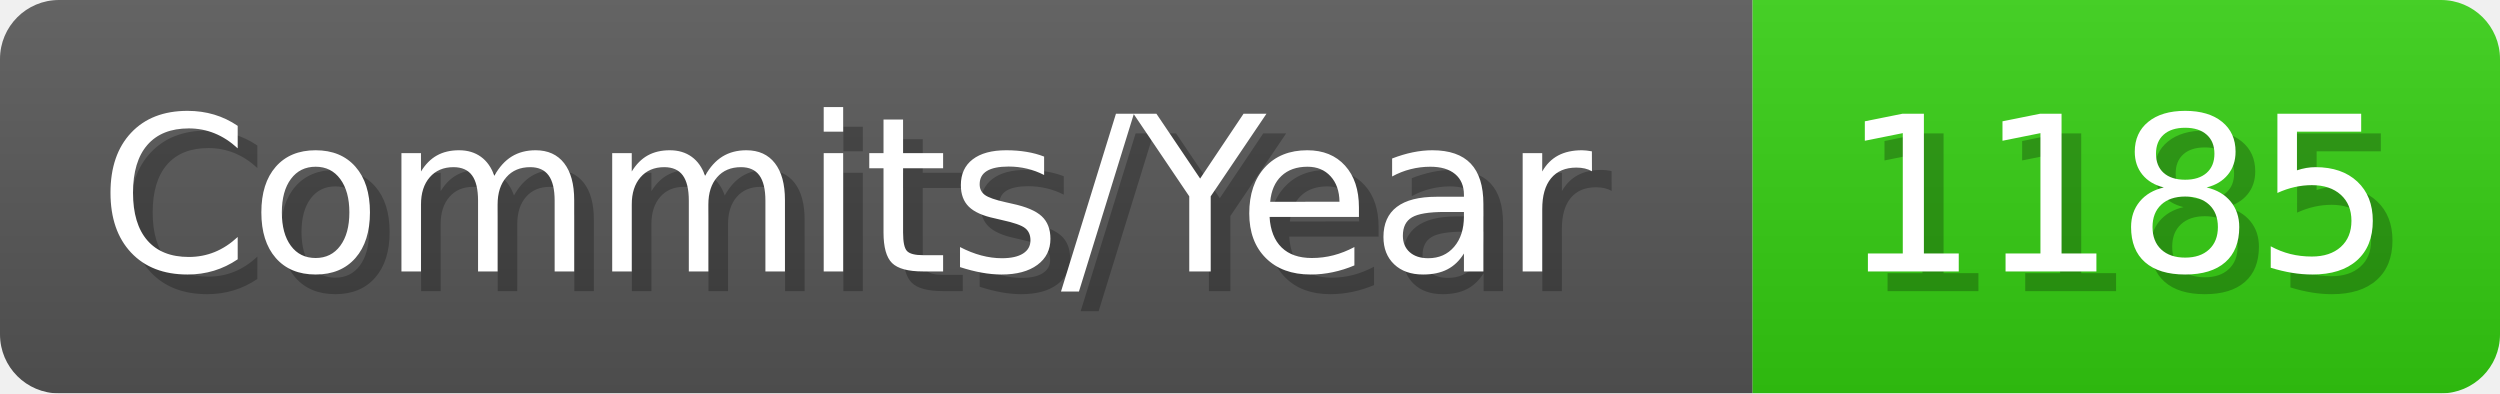
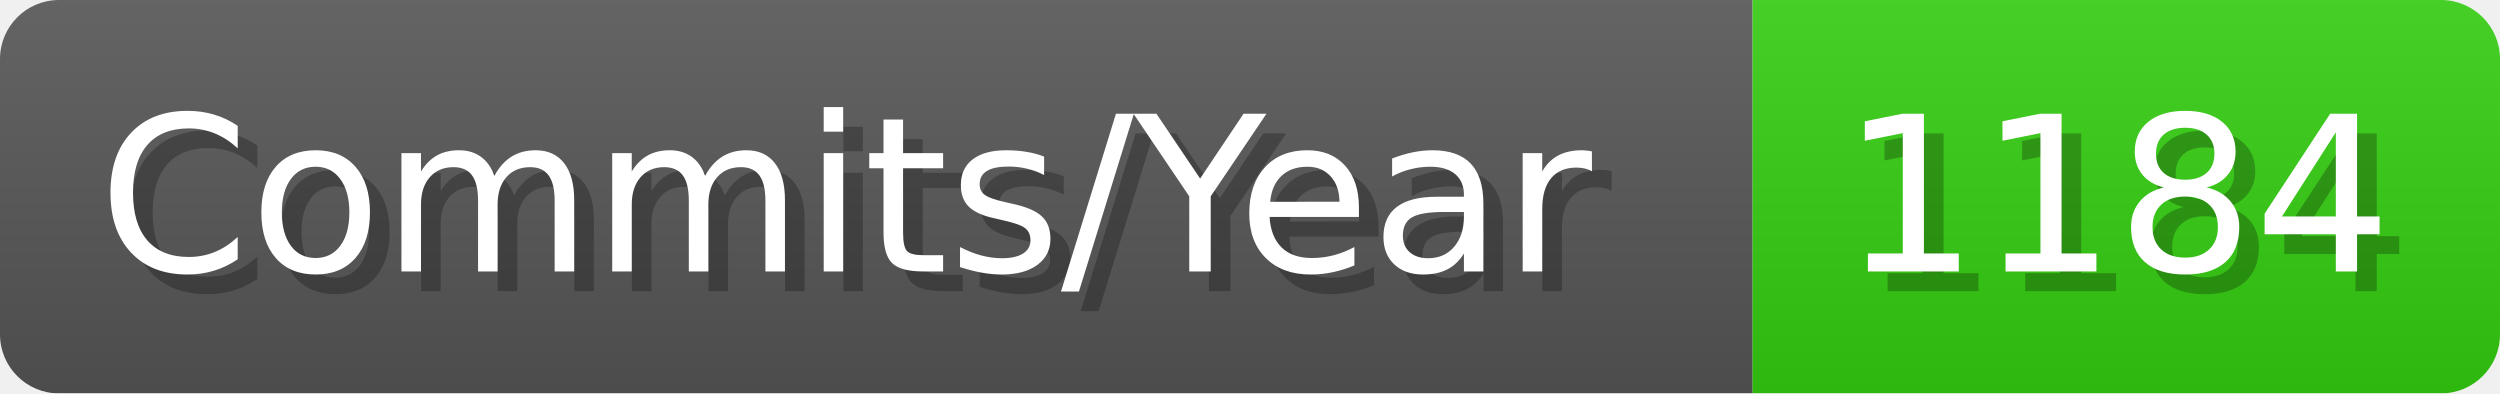
- <svg xmlns="http://www.w3.org/2000/svg" width="127.1" height="20" viewBox="0 0 1271 200" role="img" aria-label="Commits/Year: 1185">
+ <svg xmlns="http://www.w3.org/2000/svg" width="127.1" height="20" viewBox="0 0 1271 200" role="img" aria-label="Commits/Year: 1184">
  <linearGradient id="aUPdi" x2="0" y2="100%">
    <stop offset="0" stop-opacity=".1" stop-color="#EEE" />
    <stop offset="1" stop-opacity=".1" />
  </linearGradient>
  <mask id="WfAiQ">
    <rect width="1271" height="200" rx="30" fill="#FFF" />
  </mask>
  <g mask="url(#WfAiQ)">
    <rect width="891" height="200" fill="#555" />
    <rect width="380" height="200" fill="#3C1" x="891" />
    <rect width="1271" height="200" fill="url(#aUPdi)" />
  </g>
  <g aria-hidden="true" fill="#fff" text-anchor="start" font-family="Verdana,DejaVu Sans,sans-serif" font-size="110">
    <text x="60" y="148" textLength="791" fill="#000" opacity="0.25">Commits/Year</text>
    <text x="50" y="138" textLength="791">Commits/Year</text>
-     <text x="946" y="148" textLength="280" fill="#000" opacity="0.25">1185</text>
-     <text x="936" y="138" textLength="280">1185</text>
+     <text x="946" y="148" textLength="280" fill="#000" opacity="0.25">1184</text>
+     <text x="936" y="138" textLength="280">1184</text>
  </g>
</svg>
